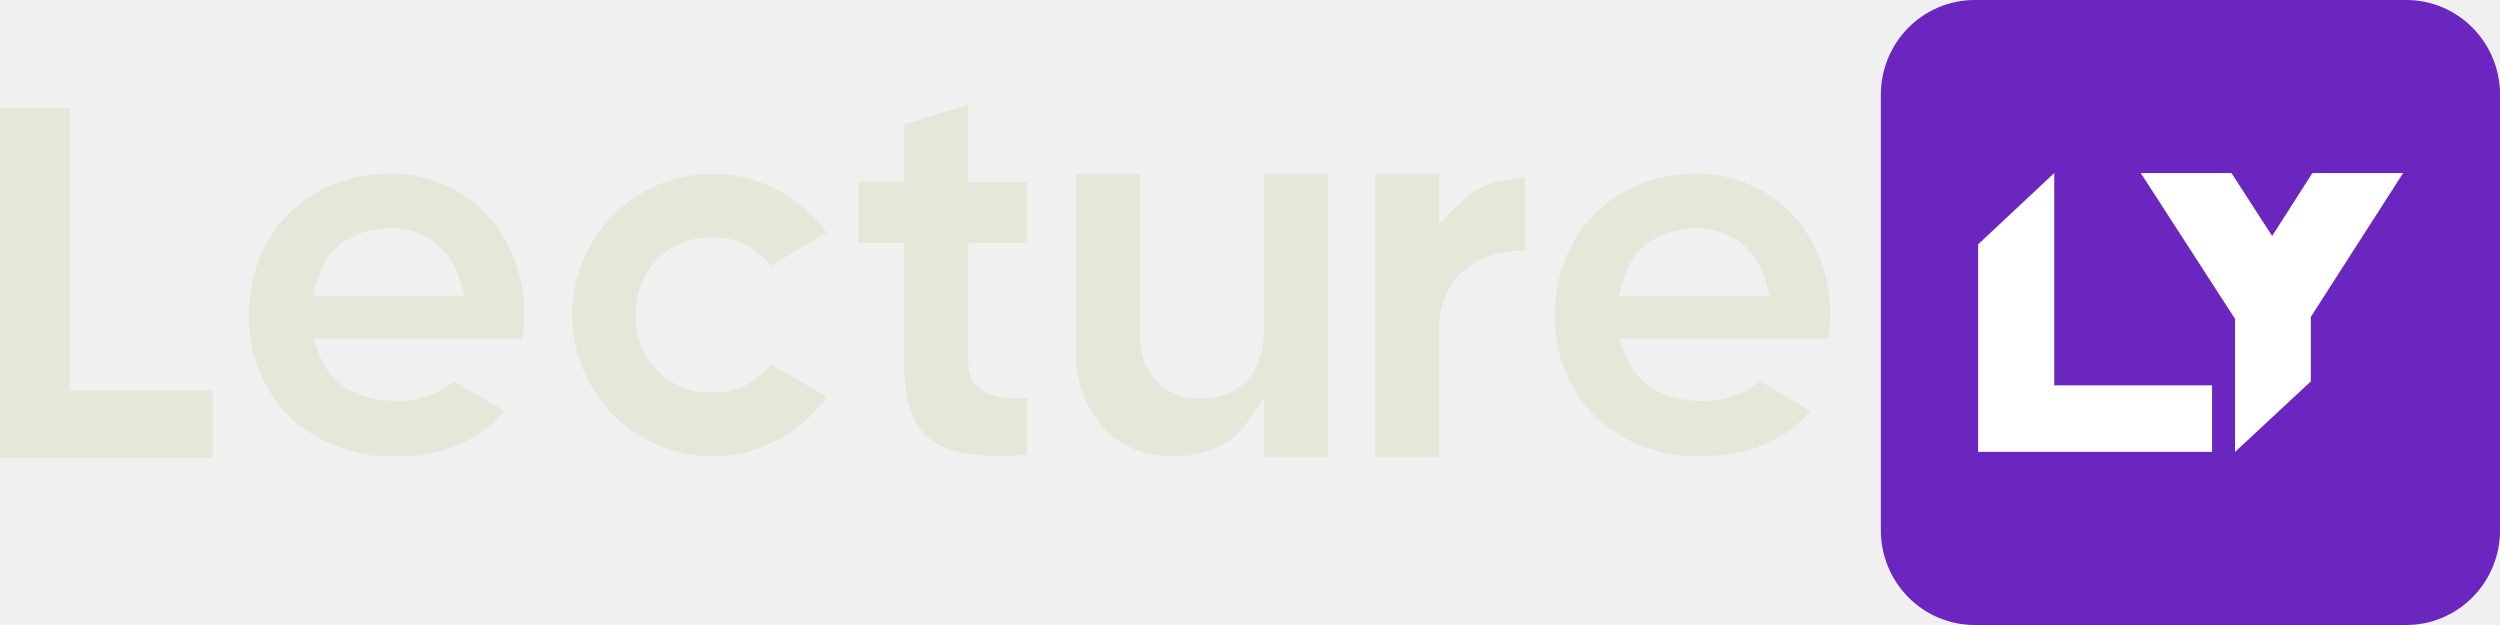
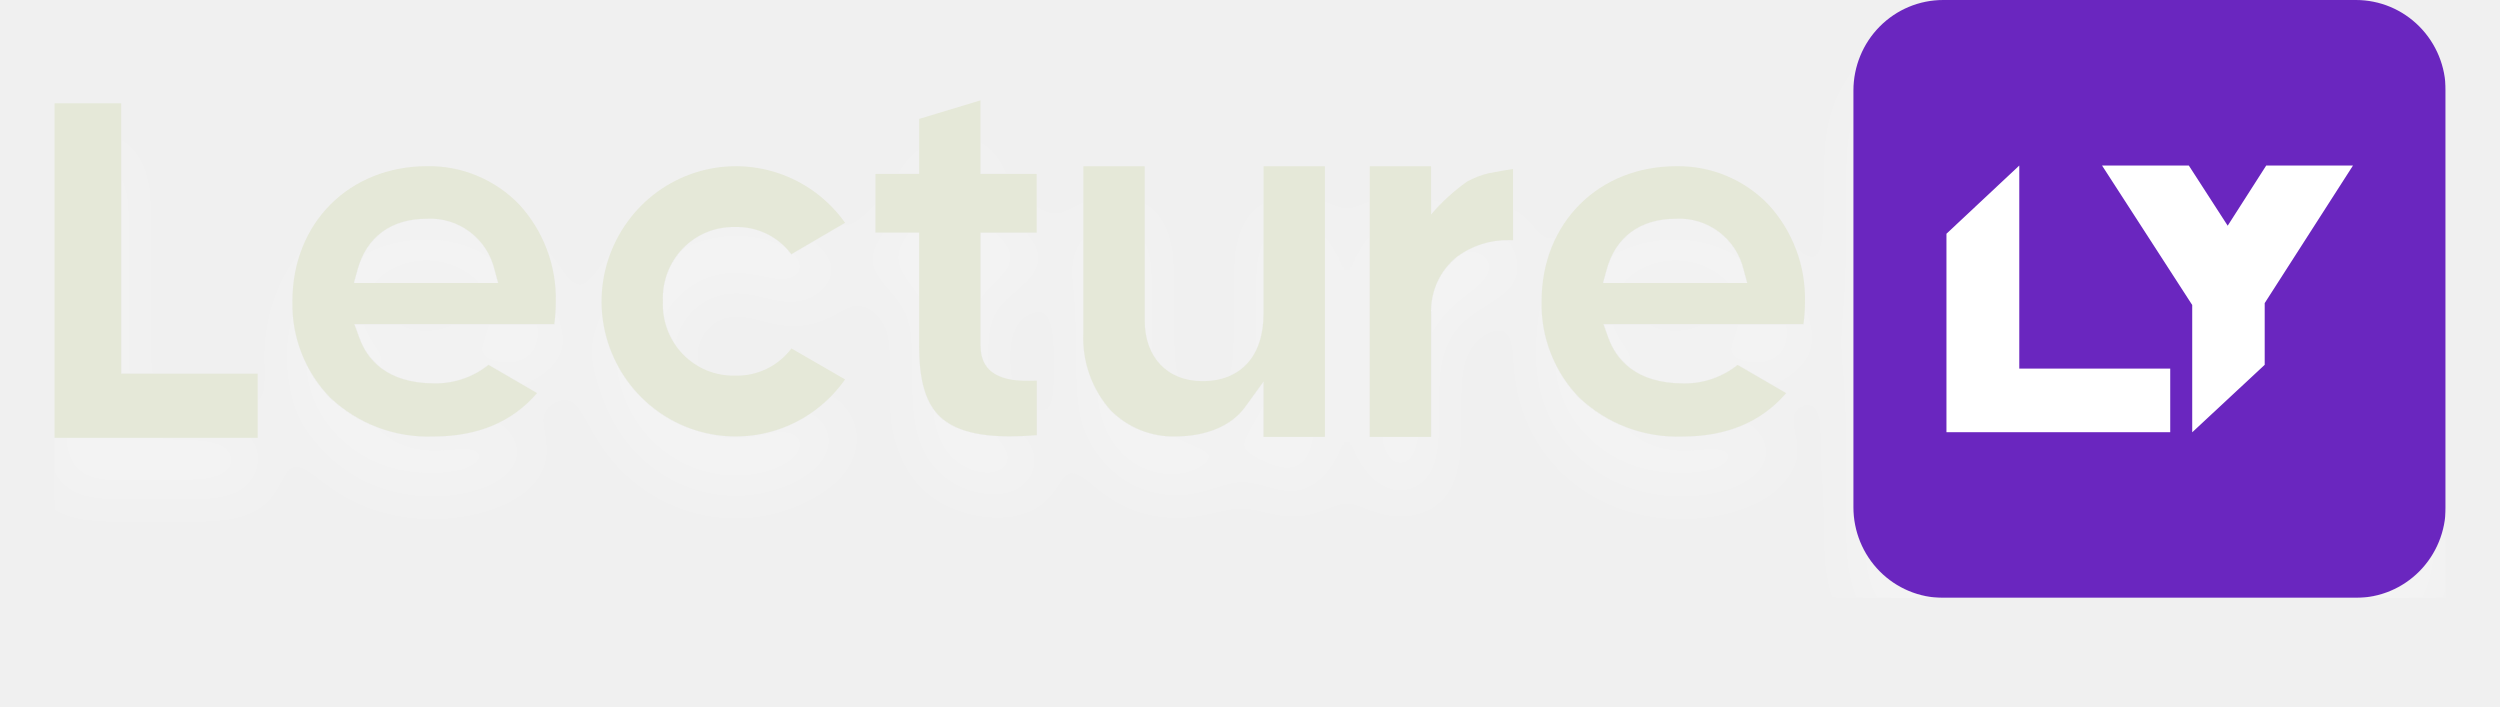
- <svg xmlns="http://www.w3.org/2000/svg" width="176" height="44" viewBox="0 0 176 44" fill="none">
-   <g clip-path="url(#clip0_8_118)">
-     <path d="M14.964 27.501V32.222H0V7.602H4.92V27.501H14.964Z" fill="#E5E8D8" />
-     <path d="M36.906 22.179C36.958 19.541 35.993 16.986 34.216 15.052C33.338 14.142 32.285 13.423 31.123 12.938C29.96 12.452 28.712 12.211 27.454 12.23C21.7 12.23 17.522 16.413 17.522 22.176C17.493 23.483 17.723 24.782 18.199 25.997C18.674 27.213 19.386 28.32 20.291 29.254C21.309 30.216 22.505 30.965 23.811 31.458C25.118 31.951 26.508 32.177 27.901 32.123C31.157 32.123 33.716 31.048 35.525 28.93L31.953 26.858C30.824 27.759 29.421 28.24 27.981 28.219C24.409 28.219 23.001 26.4 22.449 24.879L22.074 23.85H36.794C36.869 23.296 36.906 22.738 36.906 22.179ZM22.041 20.831L22.304 19.868C22.968 17.439 24.777 16.097 27.415 16.097C28.553 16.036 29.676 16.38 30.588 17.069C31.501 17.758 32.145 18.749 32.407 19.868L32.67 20.831H22.041Z" fill="#E5E8D8" />
-     <path d="M58.198 27.925C56.986 29.647 55.264 30.936 53.28 31.606C51.296 32.276 49.153 32.293 47.159 31.653C45.165 31.014 43.424 29.752 42.186 28.049C40.949 26.346 40.279 24.291 40.274 22.179C40.282 20.069 40.952 18.016 42.188 16.314C43.423 14.612 45.161 13.35 47.153 12.707C49.144 12.065 51.285 12.076 53.269 12.739C55.254 13.401 56.979 14.682 58.198 16.396L54.245 18.706C53.76 18.061 53.129 17.542 52.404 17.195C51.679 16.847 50.883 16.68 50.081 16.707C49.37 16.691 48.664 16.823 48.006 17.093C47.348 17.364 46.753 17.769 46.256 18.282C45.76 18.795 45.373 19.406 45.12 20.076C44.867 20.747 44.754 21.462 44.786 22.179C44.755 22.895 44.869 23.61 45.123 24.279C45.376 24.949 45.763 25.559 46.259 26.071C46.756 26.584 47.351 26.988 48.009 27.259C48.666 27.529 49.371 27.661 50.081 27.645C50.884 27.671 51.681 27.503 52.406 27.156C53.132 26.808 53.764 26.291 54.251 25.646L58.198 27.925Z" fill="#E5E8D8" />
-     <path d="M68.169 25.469C68.169 28.025 70.747 28.025 71.721 28.025C71.905 28.025 72.096 28.025 72.306 28.012V32.029C71.602 32.083 70.938 32.115 70.34 32.115C67.781 32.115 66.045 31.59 65.032 30.509C64.092 29.5 63.651 27.893 63.651 25.463V17.117H60.434V12.801H63.65V8.751L68.162 7.384V12.802H72.299V17.118H68.162V25.469H68.169Z" fill="#E5E8D8" />
-     <path d="M93.512 12.237V32.155H89V28.072L87.632 29.964C86.639 31.338 84.764 32.121 82.495 32.121C81.618 32.139 80.747 31.979 79.933 31.651C79.119 31.322 78.379 30.831 77.756 30.208C76.361 28.647 75.635 26.592 75.737 24.492V12.237H80.249V23.597C80.249 26.305 81.92 28.052 84.505 28.052C87.32 28.052 88.998 26.207 88.998 23.112V12.237H93.512Z" fill="#E5E8D8" />
-     <path d="M107.358 12.436V17.681C107.266 17.681 107.174 17.674 107.075 17.674C105.702 17.642 104.357 18.066 103.247 18.882C102.612 19.388 102.107 20.039 101.773 20.782C101.439 21.524 101.286 22.337 101.327 23.152V32.155H96.814V12.237H101.327V15.79C102.106 14.875 102.994 14.061 103.971 13.366C104.466 13.094 104.994 12.888 105.542 12.755C105.707 12.715 107.358 12.422 107.358 12.436Z" fill="#E5E8D8" />
-     <path d="M128.846 22.179C128.897 19.542 127.933 16.988 126.156 15.055C125.278 14.145 124.226 13.425 123.063 12.94C121.901 12.455 120.652 12.214 119.394 12.232C113.64 12.232 109.462 16.416 109.462 22.179C109.434 23.485 109.663 24.783 110.138 25.998C110.612 27.214 111.322 28.321 112.225 29.256C113.242 30.219 114.439 30.968 115.745 31.461C117.051 31.953 118.442 32.18 119.835 32.126C123.084 32.126 125.643 31.051 127.458 28.933L123.887 26.861C122.758 27.763 121.354 28.244 119.914 28.222C116.336 28.222 114.935 26.403 114.376 24.882L114.008 23.853H128.728C128.808 23.299 128.847 22.739 128.846 22.179ZM113.974 20.831L114.237 19.869C114.895 17.439 116.71 16.097 119.348 16.097C120.486 16.036 121.61 16.38 122.522 17.069C123.435 17.758 124.078 18.749 124.341 19.869L124.604 20.831H113.974Z" fill="#E5E8D8" />
-     <path d="M169.399 44H139.016C137.264 44 135.584 43.298 134.346 42.047C133.107 40.797 132.412 39.102 132.412 37.334V6.666C132.412 4.898 133.107 3.203 134.346 1.953C135.584 0.702 137.264 0 139.016 0H169.399C171.15 0 172.83 0.702 174.068 1.953C175.307 3.203 176.003 4.898 176.003 6.666V37.334C176.002 39.101 175.306 40.796 174.067 42.046C172.829 43.296 171.15 43.999 169.399 44Z" fill="#6A26BF" />
-     <path d="M139.259 17.203V31.81H155.729V27.129H144.619V12.183L139.259 17.203Z" fill="white" />
-     <path d="M150.71 12.183H157.097L159.958 16.612L162.793 12.183H169.18L162.682 22.308V26.85L157.347 31.816V22.448L150.71 12.183Z" fill="white" />
+ <svg xmlns="http://www.w3.org/2000/svg" width="184" height="52" viewBox="0 0 184 52" fill="none">
+   <g clip-path="url(#clip0_72_8)" filter="url(#filter0_d_72_8)">
+     <path d="M18.964 27.501V32.222H4V7.602H8.92V27.501H18.964Z" fill="#E5E8D8" />
+     <path d="M40.906 22.179C40.958 19.541 39.993 16.986 38.216 15.052C37.338 14.142 36.285 13.423 35.123 12.938C33.96 12.452 32.712 12.211 31.454 12.23C25.7 12.23 21.522 16.413 21.522 22.176C21.493 23.482 21.723 24.782 22.199 25.997C22.674 27.212 23.386 28.32 24.291 29.254C25.309 30.216 26.505 30.965 27.811 31.458C29.118 31.951 30.508 32.177 31.901 32.123C35.157 32.123 37.716 31.048 39.525 28.93L35.953 26.858C34.824 27.759 33.42 28.24 31.981 28.219C28.409 28.219 27.001 26.4 26.449 24.879L26.074 23.85H40.794C40.869 23.296 40.906 22.738 40.906 22.179ZM26.041 20.831L26.304 19.868C26.968 17.439 28.777 16.097 31.415 16.097C32.553 16.036 33.676 16.379 34.589 17.069C35.501 17.758 36.145 18.749 36.407 19.868L36.67 20.831H26.041Z" fill="#E5E8D8" />
+     <path d="M62.198 27.925C60.986 29.647 59.264 30.936 57.28 31.606C55.296 32.276 53.153 32.293 51.159 31.653C49.165 31.014 47.424 29.752 46.186 28.049C44.949 26.346 44.279 24.291 44.274 22.179C44.282 20.069 44.952 18.016 46.188 16.314C47.423 14.612 49.161 13.35 51.153 12.707C53.144 12.065 55.285 12.076 57.269 12.739C59.254 13.401 60.979 14.682 62.198 16.396L58.245 18.706C57.76 18.061 57.129 17.542 56.404 17.195C55.679 16.847 54.883 16.68 54.081 16.707C53.37 16.691 52.664 16.823 52.006 17.093C51.348 17.364 50.753 17.769 50.256 18.282C49.76 18.795 49.373 19.406 49.12 20.076C48.867 20.747 48.754 21.462 48.786 22.179C48.755 22.895 48.869 23.61 49.123 24.279C49.376 24.949 49.763 25.559 50.259 26.071C50.756 26.584 51.351 26.988 52.009 27.259C52.666 27.529 53.371 27.661 54.081 27.645C54.884 27.671 55.681 27.503 56.406 27.156C57.132 26.808 57.764 26.291 58.251 25.646L62.198 27.925Z" fill="#E5E8D8" />
+     <path d="M72.169 25.469C72.169 28.025 74.747 28.025 75.721 28.025C75.905 28.025 76.096 28.025 76.306 28.012V32.029C75.602 32.083 74.938 32.115 74.34 32.115C71.781 32.115 70.045 31.591 69.032 30.509C68.092 29.5 67.65 27.893 67.65 25.463V17.117H64.434V12.801H67.65V8.751L72.162 7.385V12.802H76.299V17.118H72.162V25.469H72.169Z" fill="#E5E8D8" />
+     <path d="M97.512 12.237V32.155H93V28.072L91.632 29.963C90.639 31.338 88.764 32.121 86.495 32.121C85.618 32.139 84.747 31.979 83.933 31.651C83.119 31.322 82.379 30.831 81.756 30.208C80.361 28.647 79.635 26.592 79.737 24.492V12.237H84.249V23.596C84.249 26.305 85.92 28.052 88.505 28.052C91.32 28.052 92.998 26.207 92.998 23.112V12.237H97.512Z" fill="#E5E8D8" />
+     <path d="M111.358 12.436V17.681C111.266 17.681 111.174 17.674 111.075 17.674C109.702 17.642 108.357 18.066 107.247 18.882C106.612 19.387 106.107 20.039 105.773 20.782C105.439 21.524 105.286 22.337 105.327 23.152V32.155H100.814V12.237H105.327V15.79C106.106 14.875 106.994 14.061 107.971 13.366C108.466 13.094 108.994 12.888 109.542 12.755C109.707 12.715 111.358 12.422 111.358 12.436Z" fill="#E5E8D8" />
+     <path d="M132.846 22.179C132.897 19.542 131.933 16.988 130.156 15.055C129.278 14.145 128.226 13.425 127.063 12.94C125.901 12.455 124.652 12.214 123.394 12.232C117.64 12.232 113.462 16.416 113.462 22.179C113.434 23.485 113.663 24.783 114.138 25.998C114.612 27.214 115.322 28.321 116.225 29.256C117.242 30.219 118.439 30.968 119.745 31.461C121.051 31.953 122.442 32.18 123.835 32.126C127.084 32.126 129.643 31.051 131.458 28.933L127.887 26.861C126.758 27.763 125.354 28.244 123.914 28.222C120.336 28.222 118.935 26.403 118.376 24.882L118.008 23.853H132.728C132.808 23.299 132.847 22.739 132.846 22.179ZM117.974 20.831L118.237 19.869C118.895 17.439 120.71 16.097 123.348 16.097C124.486 16.036 125.61 16.38 126.522 17.069C127.435 17.758 128.078 18.749 128.341 19.869L128.604 20.831H117.974Z" fill="#E5E8D8" />
+     <path d="M173.399 44H143.016C141.264 44 139.584 43.298 138.346 42.047C137.107 40.797 136.412 39.102 136.412 37.334V6.666C136.412 4.898 137.107 3.203 138.346 1.953C139.584 0.702 141.264 0 143.016 0H173.399C175.15 0 176.83 0.702 178.068 1.953C179.307 3.203 180.003 4.898 180.003 6.666V37.334C180.002 39.101 179.306 40.796 178.067 42.046C176.829 43.296 175.15 43.999 173.399 44Z" fill="#6A26BF" />
+     <path d="M143.259 17.203V31.81H159.729V27.129H148.619V12.183L143.259 17.203Z" fill="white" />
+     <path d="M154.71 12.183H161.097L163.958 16.612L166.793 12.183H173.18L166.682 22.308V26.85L161.347 31.816V22.448L154.71 12.183Z" fill="white" />
  </g>
  <defs>
-     <clipPath id="clip0_8_118">
-       <rect width="176" height="44" fill="white" />
+     <filter id="filter0_d_72_8" x="0" y="0" width="184" height="52" filterUnits="userSpaceOnUse" color-interpolation-filters="sRGB">
+       <feFlood flood-opacity="0" result="BackgroundImageFix" />
+       <feColorMatrix in="SourceAlpha" type="matrix" values="0 0 0 0 0 0 0 0 0 0 0 0 0 0 0 0 0 0 127 0" result="hardAlpha" />
+       <feOffset dy="4" />
+       <feGaussianBlur stdDeviation="2" />
+       <feComposite in2="hardAlpha" operator="out" />
+       <feColorMatrix type="matrix" values="0 0 0 0 1 0 0 0 0 1 0 0 0 0 1 0 0 0 0.25 0" />
+       <feBlend mode="normal" in2="BackgroundImageFix" result="effect1_dropShadow_72_8" />
+       <feBlend mode="normal" in="SourceGraphic" in2="effect1_dropShadow_72_8" result="shape" />
+     </filter>
+     <clipPath id="clip0_72_8">
+       <rect width="176" height="44" fill="white" transform="translate(4)" />
    </clipPath>
  </defs>
</svg>
